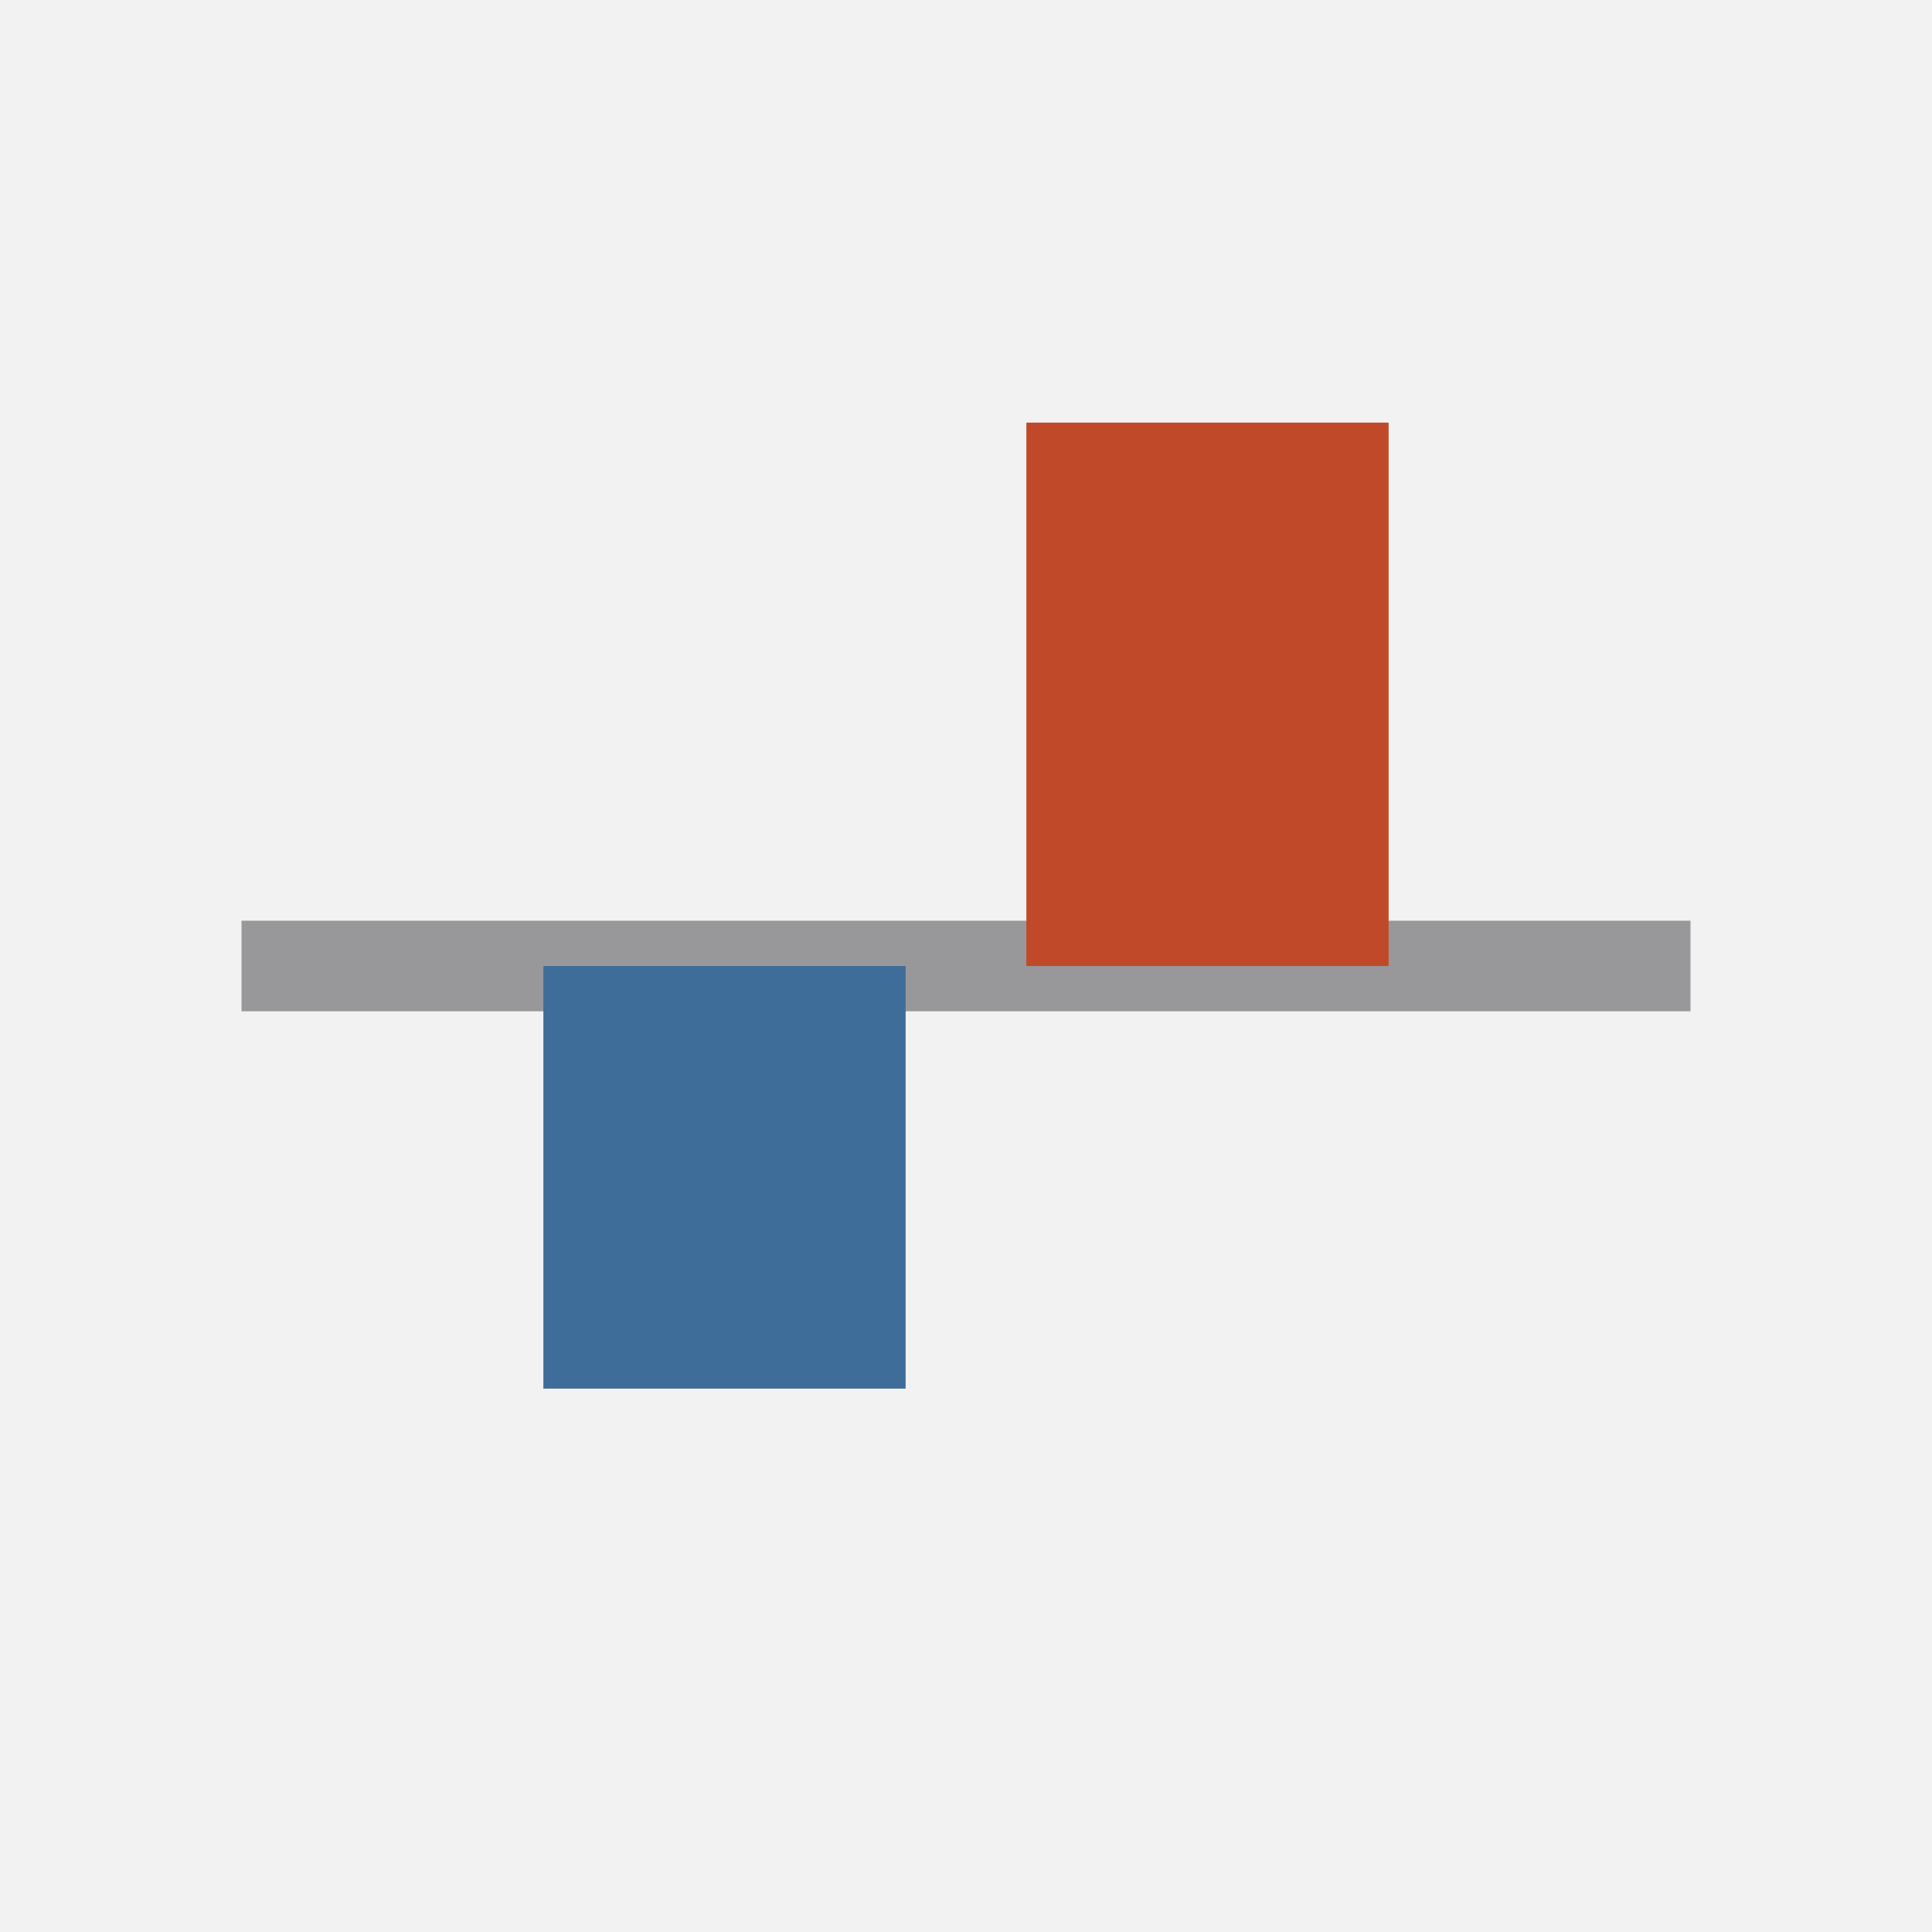
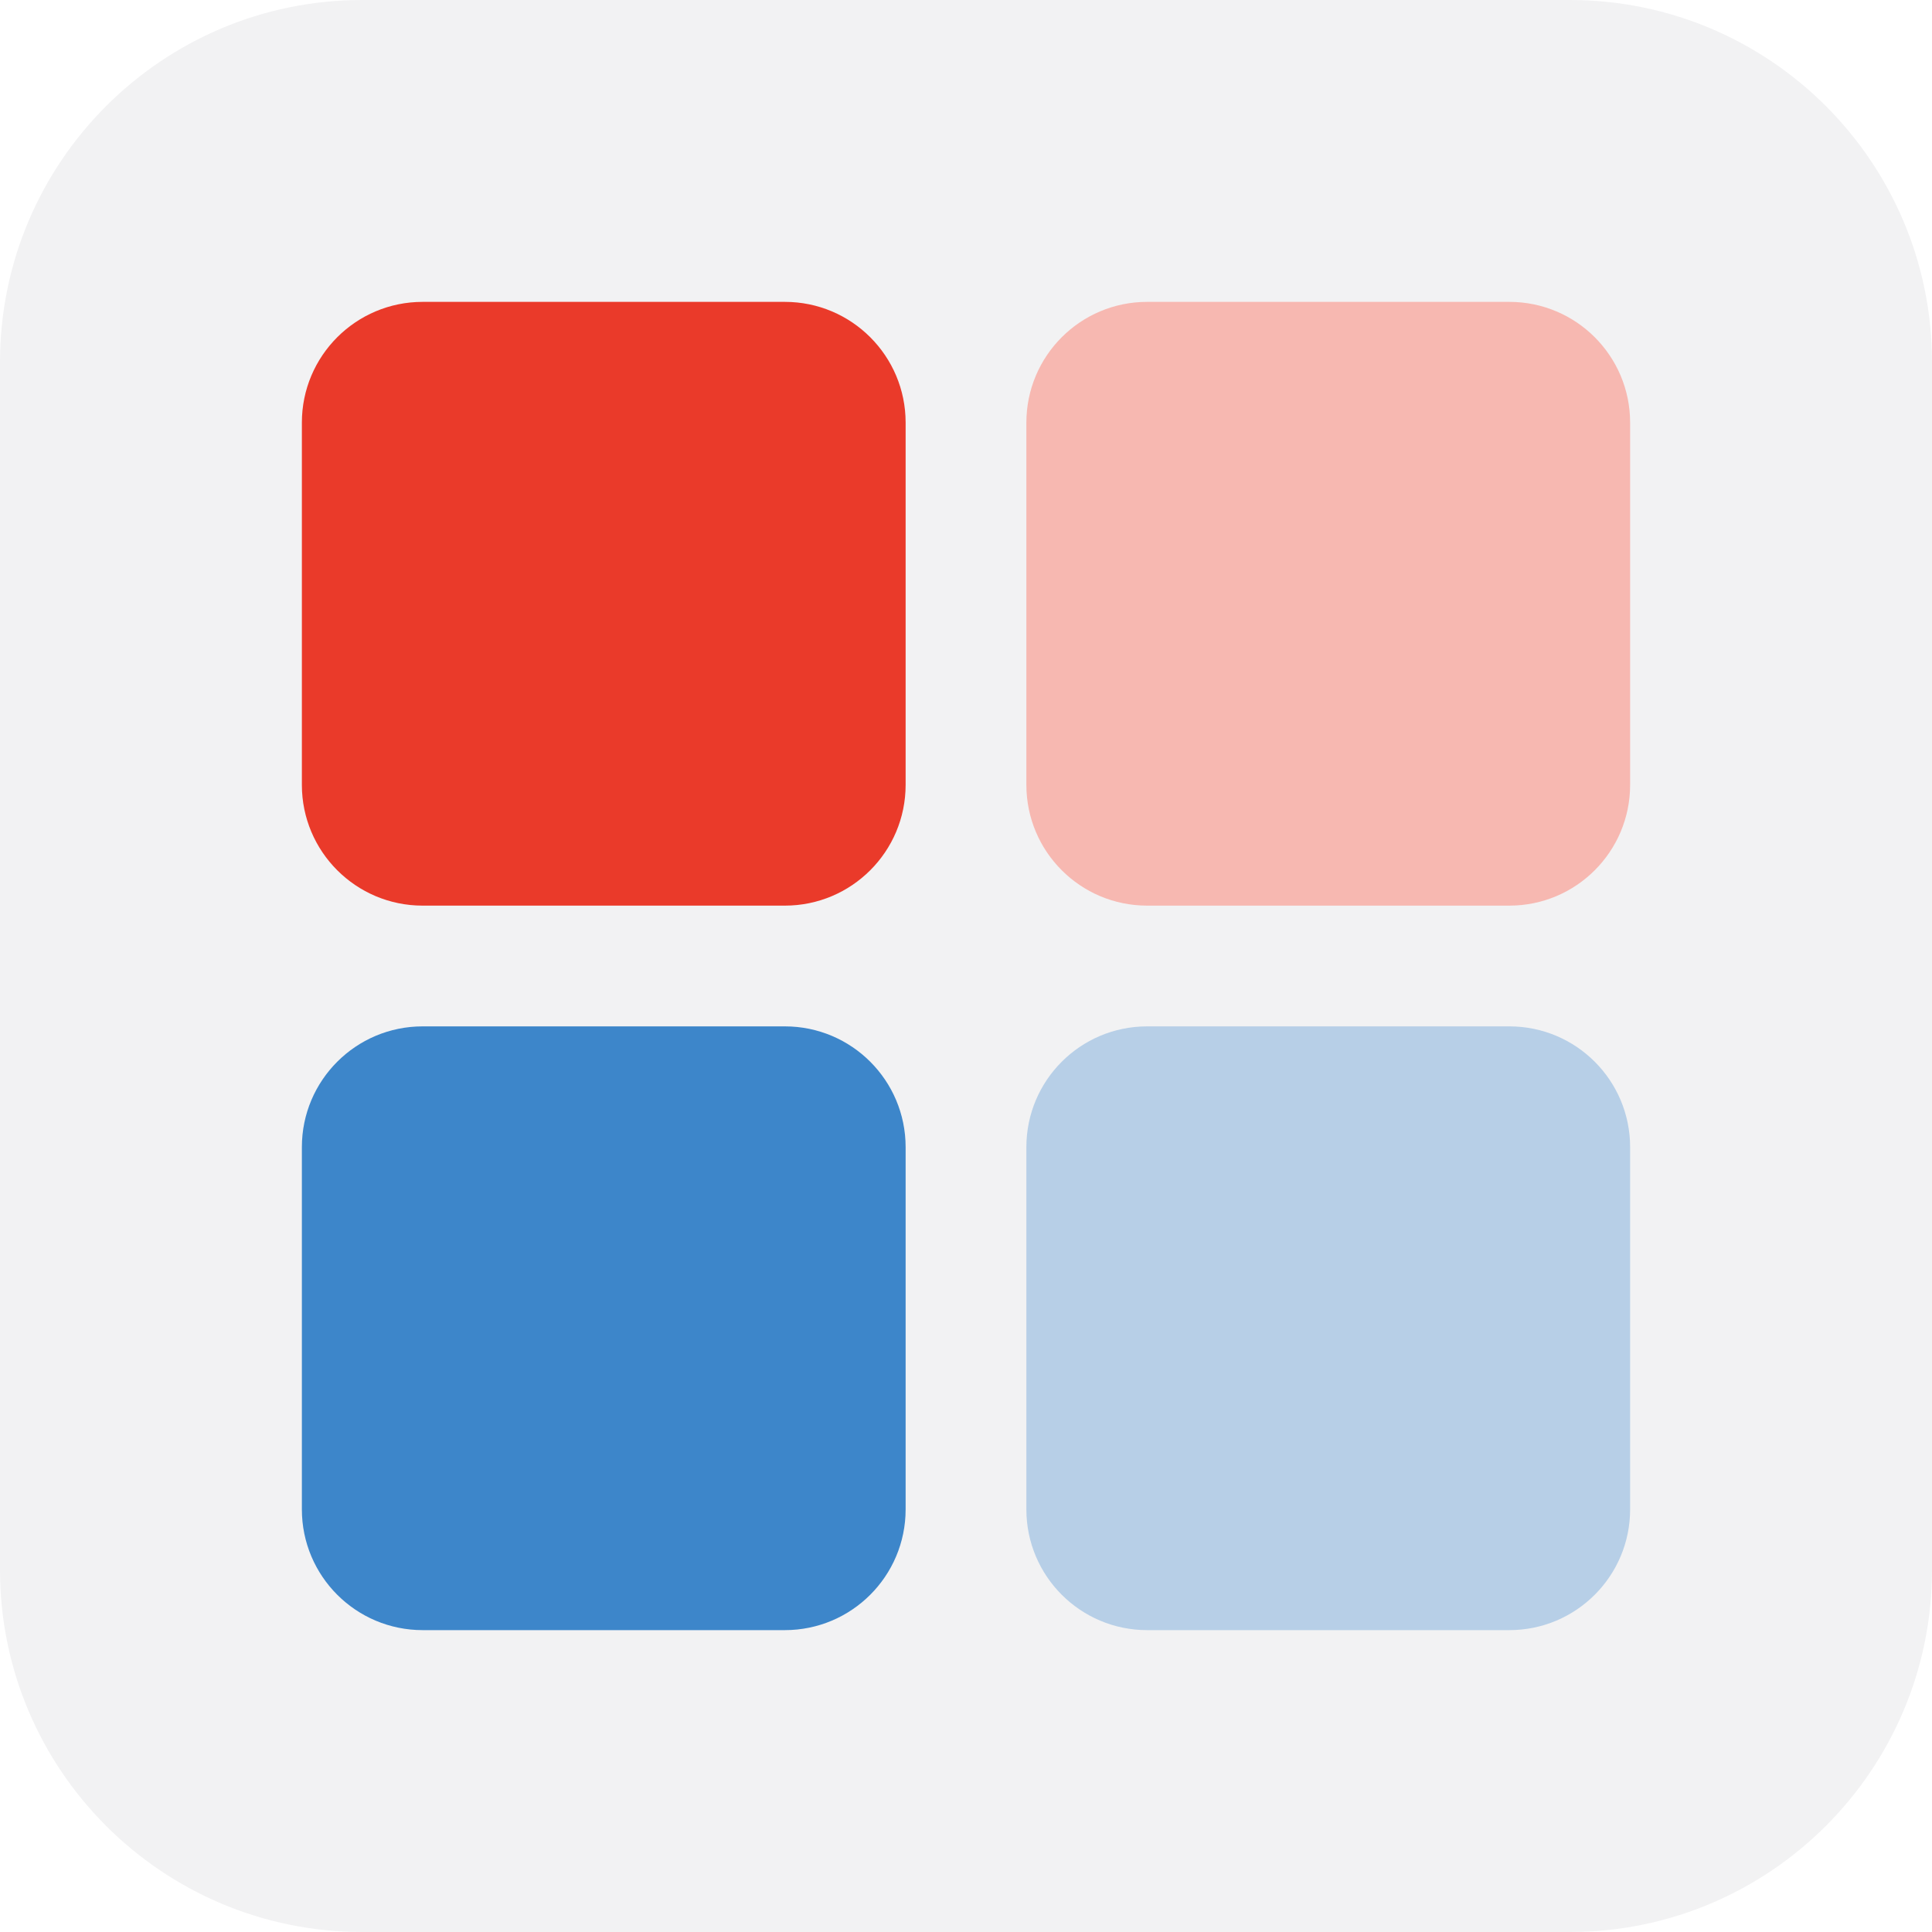
<svg xmlns="http://www.w3.org/2000/svg" viewBox="0 0 32 32">
-   <rect width="32" height="32" fill="#f2f2f3" />
-   <line x1="4" y1="16" x2="28" y2="16" stroke="#98989b" stroke-width="1.5" />
-   <rect x="17" y="7" width="6" height="9" fill="#c0492a" />
-   <rect x="9" y="16" width="6" height="7" fill="#3f6d99" />
+   <style>
+     .bg { fill: #f2f2f3; }
+     .a1 { fill: #ea3a2a; } .a2 { fill: #f7b8b1; }
+     .b1 { fill: #3d86ca; } .b2 { fill: #b7cfe7; }
+     @media (prefers-color-scheme: dark) {
+       .bg { fill: #17191e; }
+       .a1 { fill: #f0522f; } .a2 { fill: #6b3a30; }
+       .b1 { fill: #4b93d8; } .b2 { fill: #2d4d6b; }
+     }
+   </style>
+   <rect class="bg" width="32" height="32" rx="6" />
+   <rect class="a1" x="5" y="5" width="10" height="10" rx="2" />
+   <rect class="a2" x="17" y="5" width="10" height="10" rx="2" />
+   <rect class="b1" x="5" y="17" width="10" height="10" rx="2" />
+   <rect class="b2" x="17" y="17" width="10" height="10" rx="2" />
</svg>
